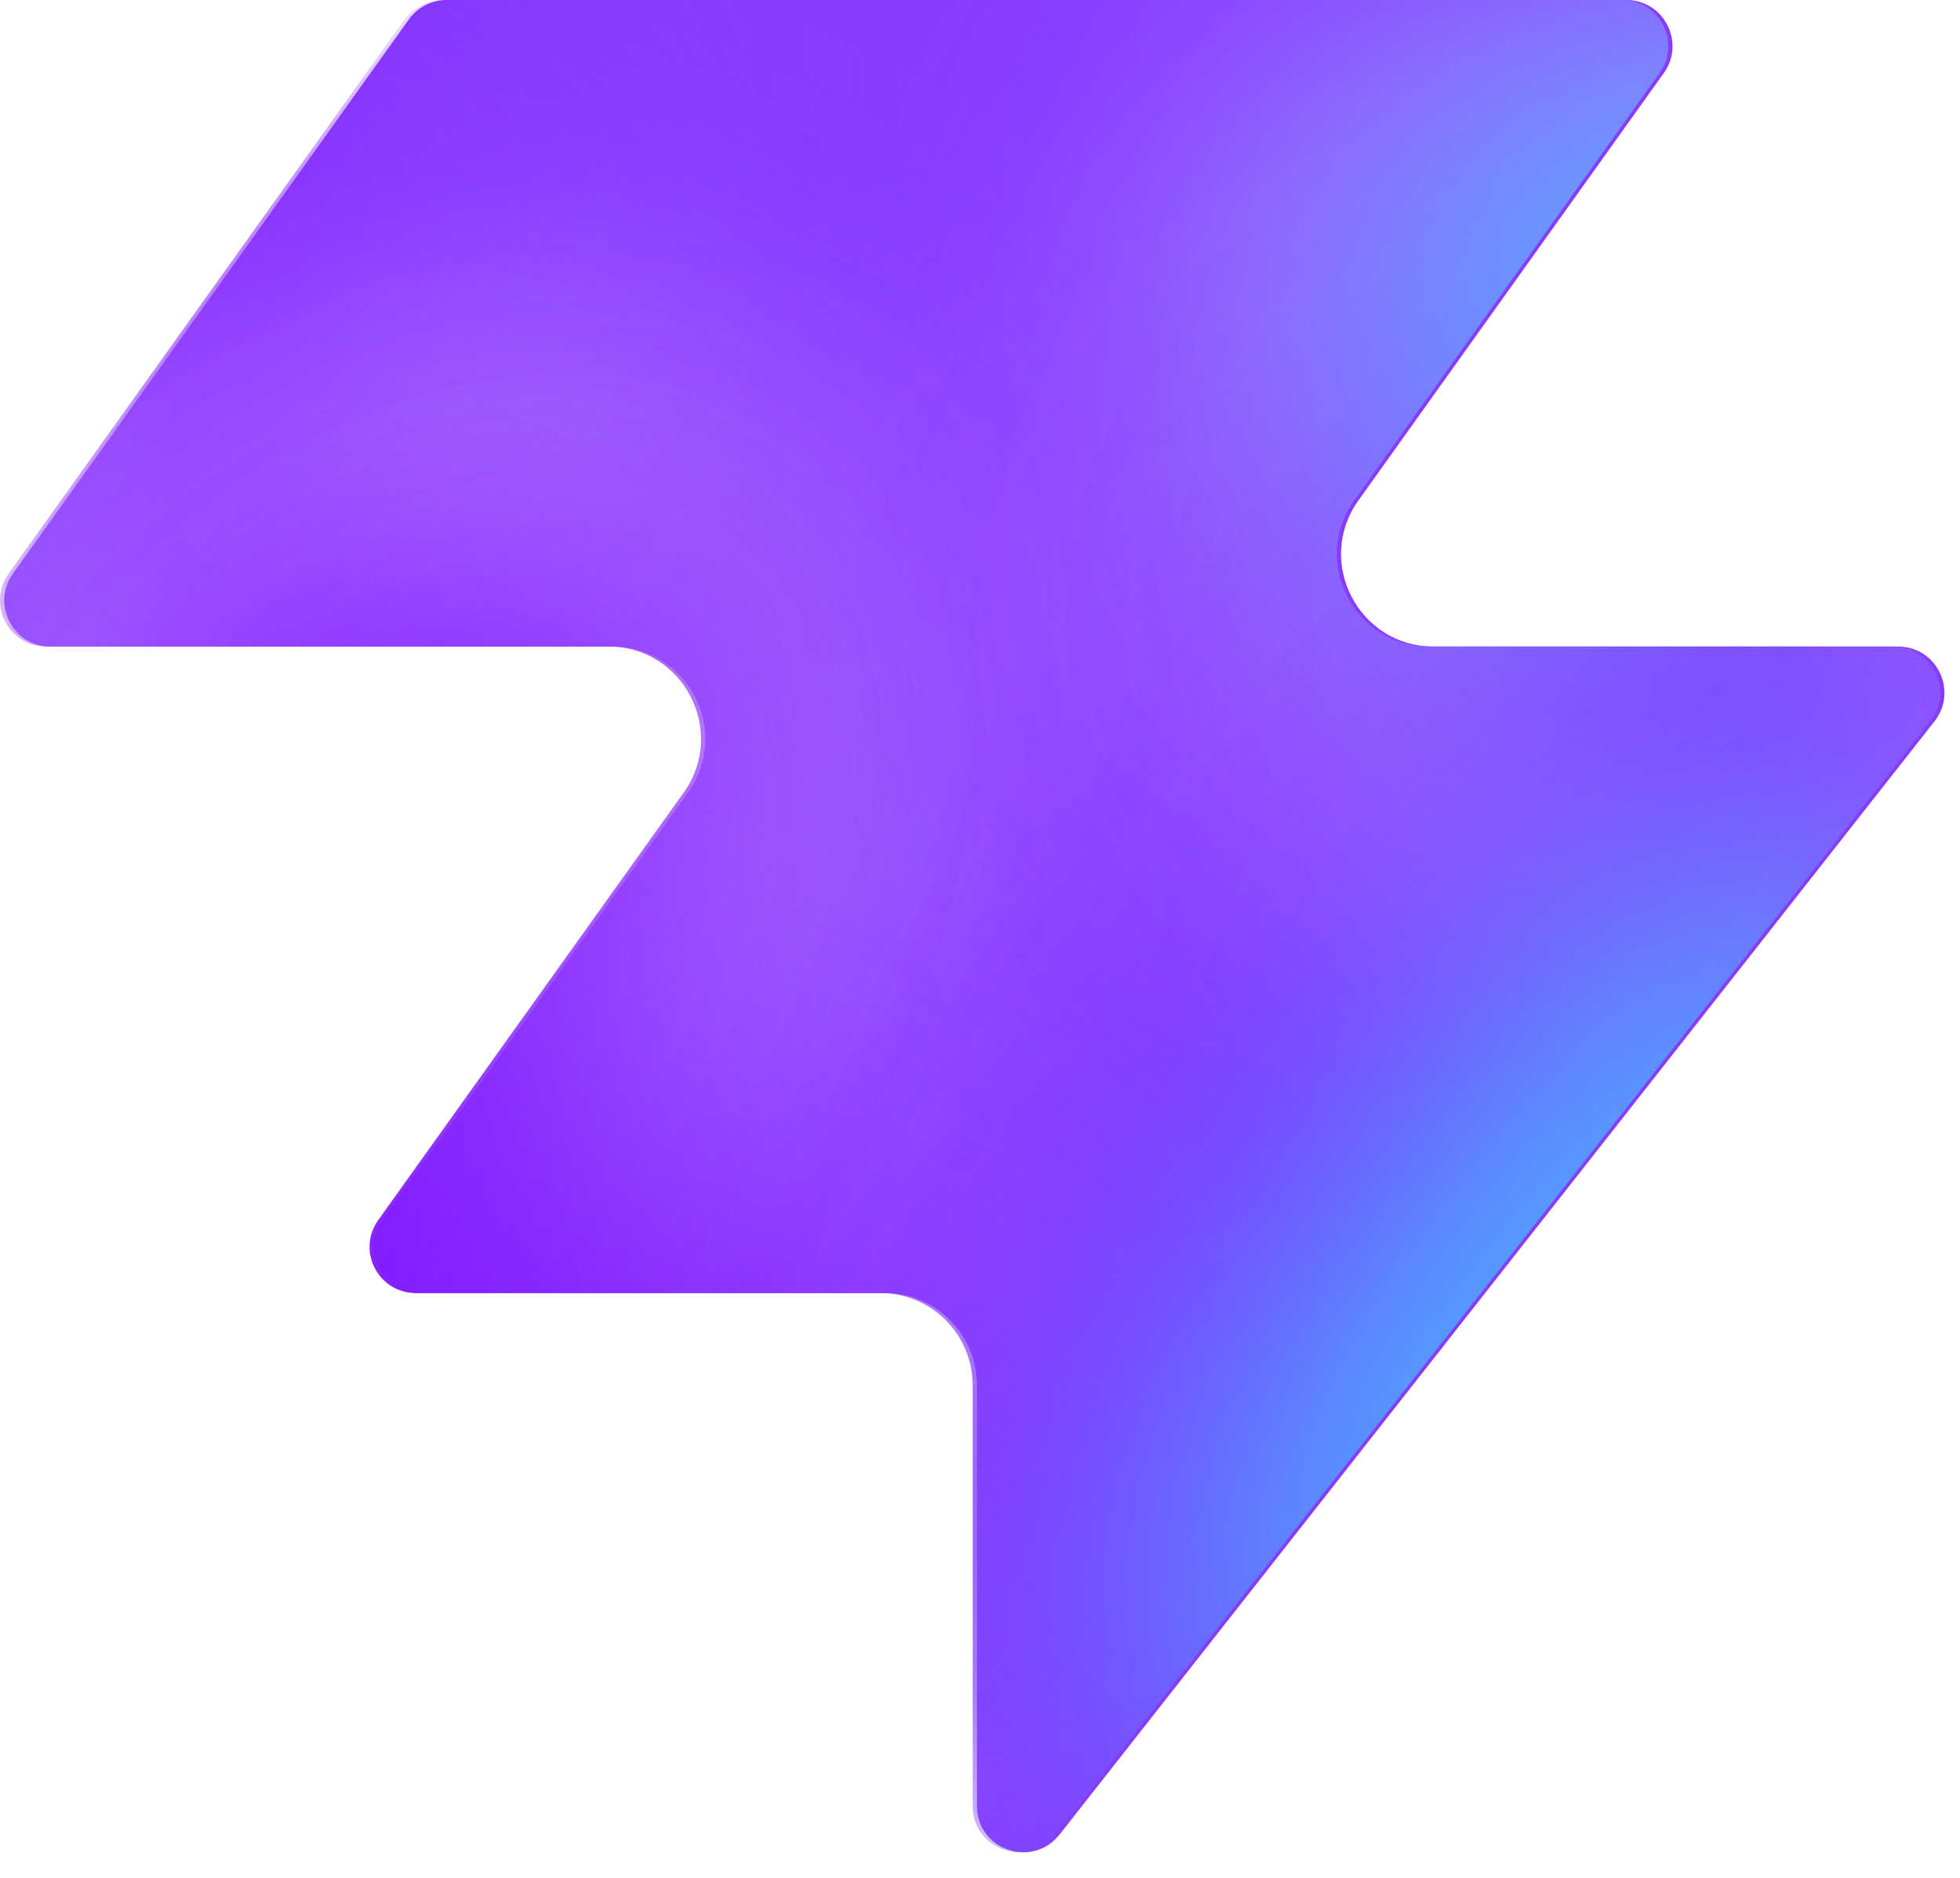
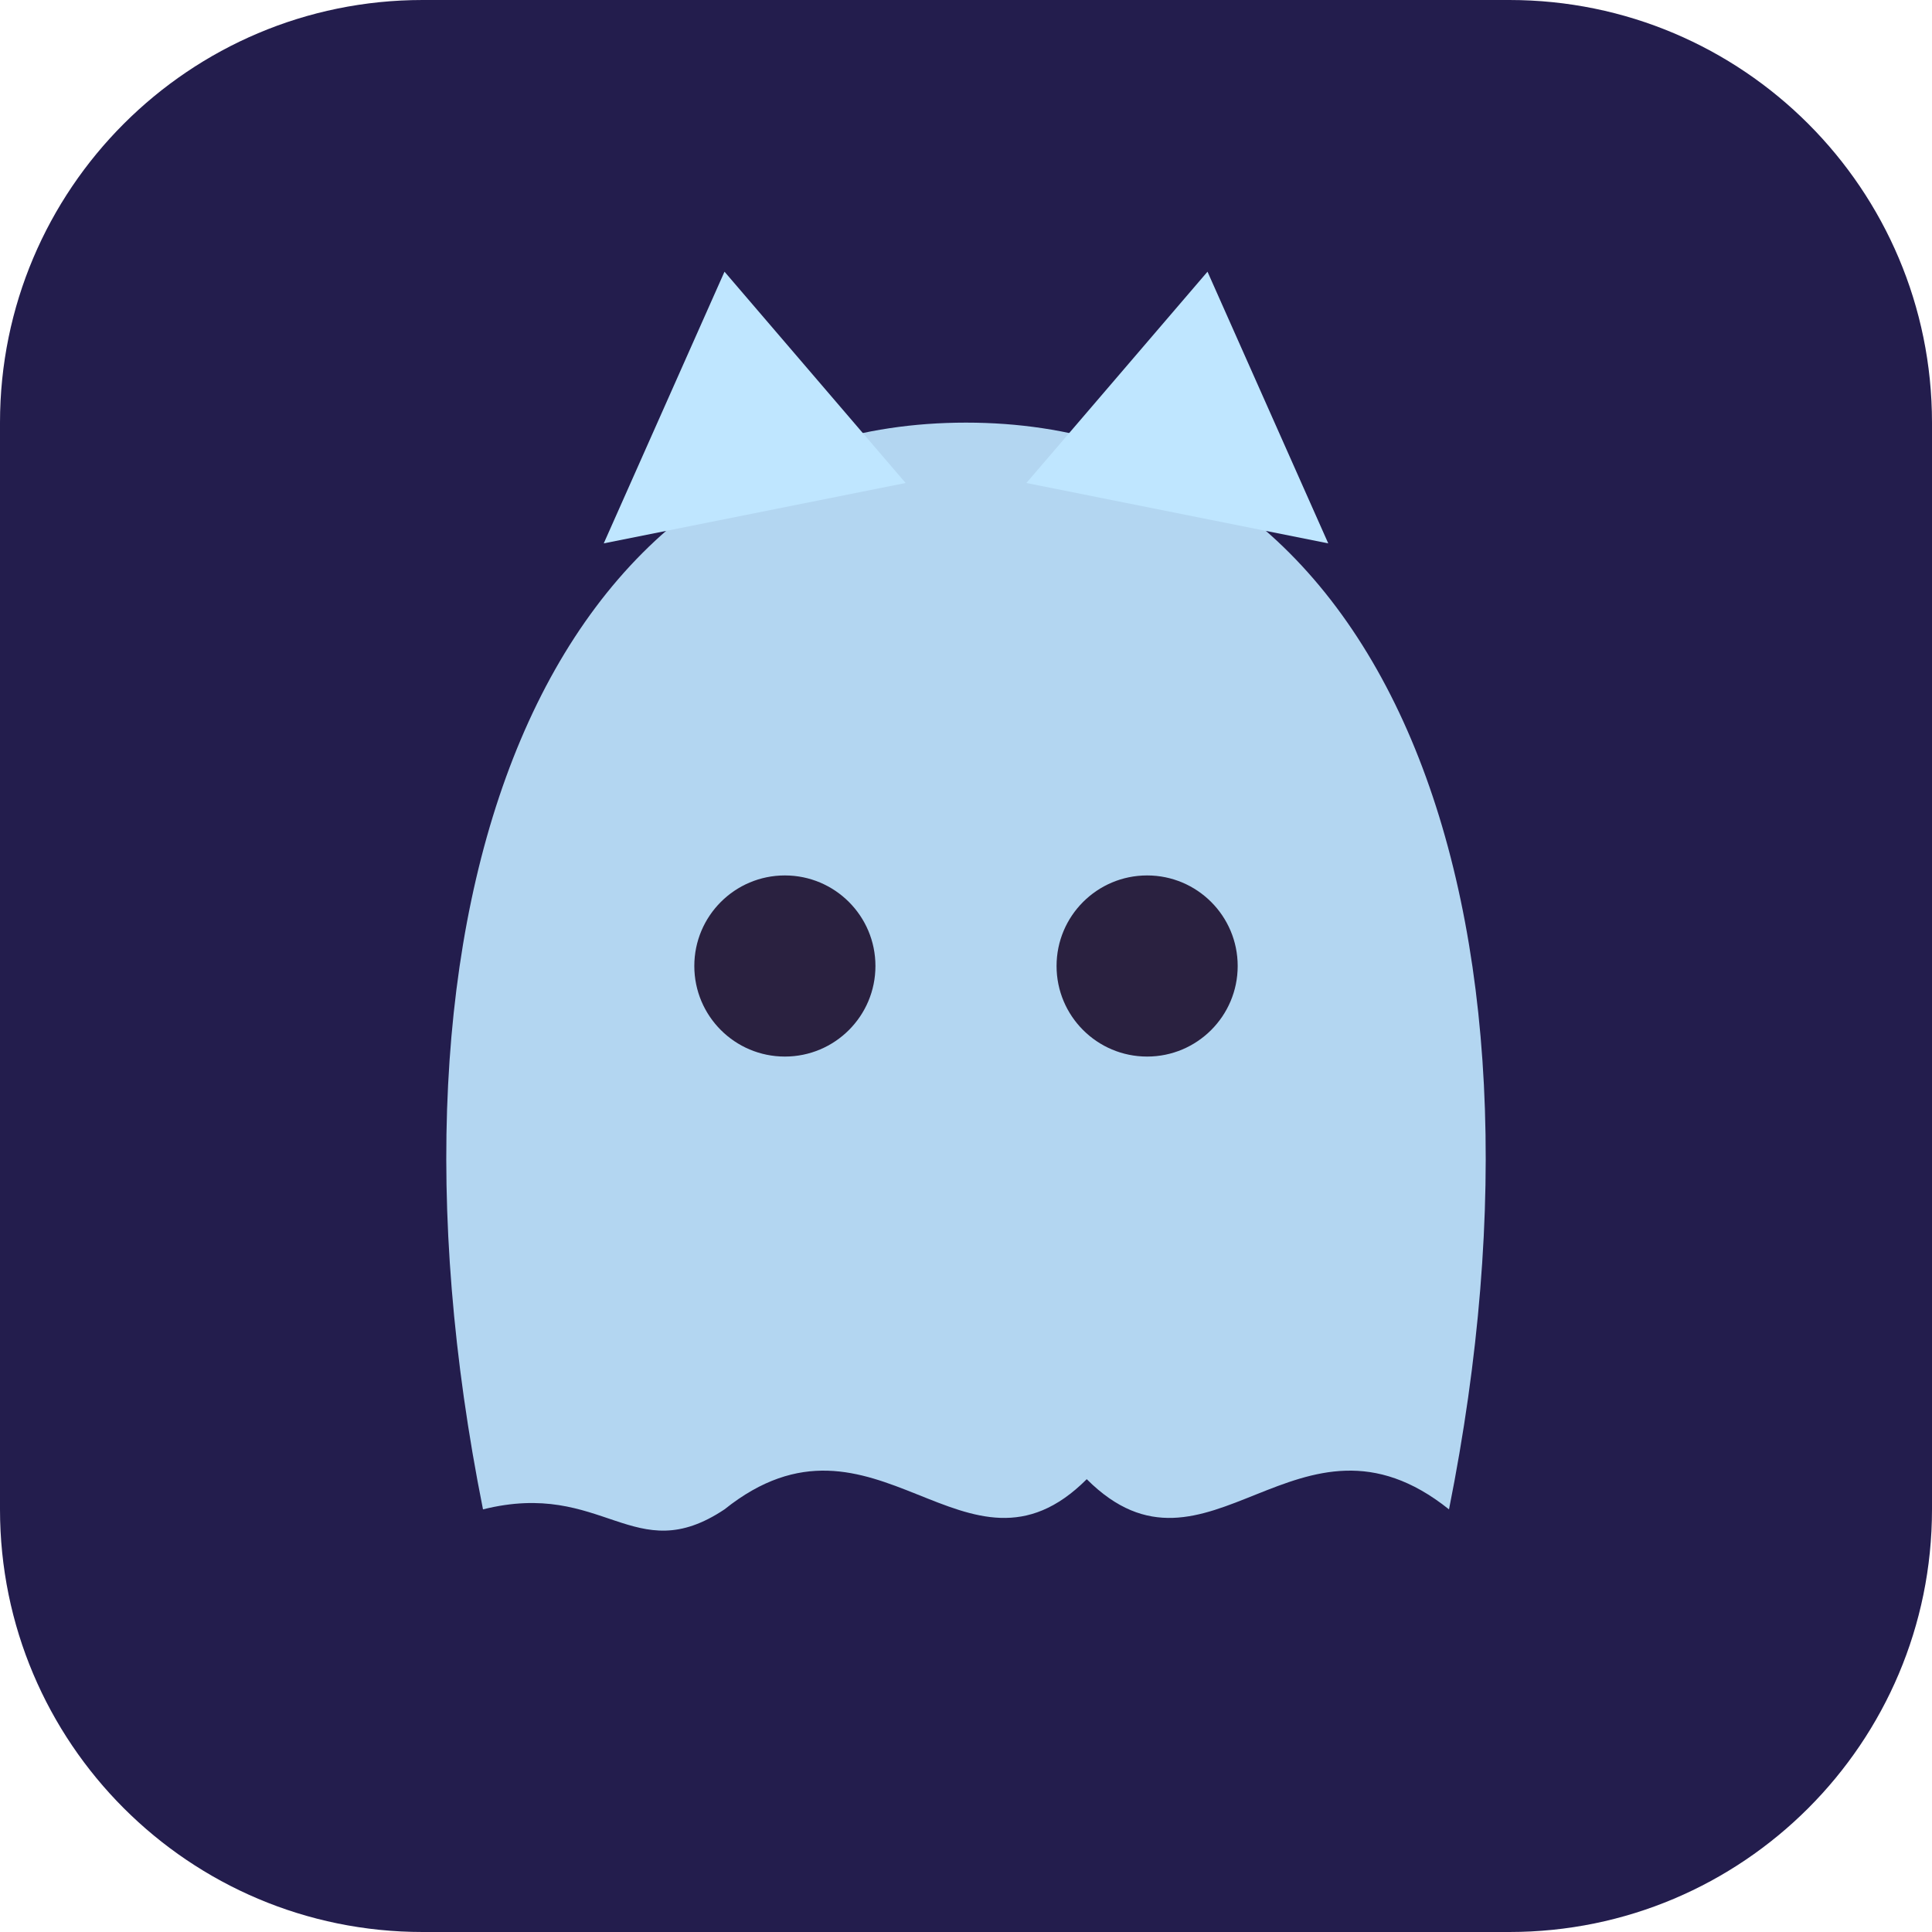
- <svg xmlns="http://www.w3.org/2000/svg" width="48" height="46" fill="none" viewBox="0 0 48 46">
-   <path fill="#863bff" d="M25.946 44.938c-.664.845-2.021.375-2.021-.698V33.937a2.26 2.26 0 0 0-2.262-2.262H10.287c-.92 0-1.456-1.04-.92-1.788l7.48-10.471c1.07-1.497 0-3.578-1.842-3.578H1.237c-.92 0-1.456-1.04-.92-1.788L10.013.474c.214-.297.556-.474.92-.474h28.894c.92 0 1.456 1.04.92 1.788l-7.48 10.471c-1.07 1.498 0 3.579 1.842 3.579h11.377c.943 0 1.473 1.088.89 1.83L25.947 44.94z" style="fill:#863bff;fill:color(display-p3 .525 .23 1);fill-opacity:1" />
-   <mask id="a" width="48" height="46" x="0" y="0" maskUnits="userSpaceOnUse" style="mask-type:alpha">
-     <path fill="#000" d="M25.842 44.938c-.664.844-2.021.375-2.021-.698V33.937a2.26 2.26 0 0 0-2.262-2.262H10.183c-.92 0-1.456-1.04-.92-1.788l7.48-10.471c1.07-1.498 0-3.579-1.842-3.579H1.133c-.92 0-1.456-1.04-.92-1.787L9.91.473c.214-.297.556-.474.92-.474h28.894c.92 0 1.456 1.04.92 1.788l-7.48 10.471c-1.07 1.498 0 3.578 1.842 3.578h11.377c.943 0 1.473 1.088.89 1.832L25.843 44.94z" style="fill:#000;fill-opacity:1" />
-   </mask>
-   <g mask="url(#a)">
-     <g filter="url(#b)">
-       <ellipse cx="5.508" cy="14.704" fill="#ede6ff" rx="5.508" ry="14.704" style="fill:#ede6ff;fill:color(display-p3 .927 .903 1);fill-opacity:1" transform="matrix(.00324 1 1 -.00324 -4.47 31.516)" />
-     </g>
-     <g filter="url(#c)">
-       <ellipse cx="10.399" cy="29.851" fill="#ede6ff" rx="10.399" ry="29.851" style="fill:#ede6ff;fill:color(display-p3 .927 .903 1);fill-opacity:1" transform="matrix(.00324 1 1 -.00324 -39.328 7.883)" />
-     </g>
-     <g filter="url(#d)">
-       <ellipse cx="5.508" cy="30.487" fill="#7e14ff" rx="5.508" ry="30.487" style="fill:#7e14ff;fill:color(display-p3 .492 .077 1);fill-opacity:1" transform="rotate(89.814 -25.913 -14.639)scale(1 -1)" />
-     </g>
-     <g filter="url(#e)">
-       <ellipse cx="5.508" cy="30.599" fill="#7e14ff" rx="5.508" ry="30.599" style="fill:#7e14ff;fill:color(display-p3 .492 .077 1);fill-opacity:1" transform="rotate(89.814 -32.644 -3.334)scale(1 -1)" />
-     </g>
-     <g filter="url(#f)">
-       <ellipse cx="5.508" cy="30.599" fill="#7e14ff" rx="5.508" ry="30.599" style="fill:#7e14ff;fill:color(display-p3 .492 .077 1);fill-opacity:1" transform="matrix(.00324 1 1 -.00324 -34.34 30.47)" />
-     </g>
-     <g filter="url(#g)">
-       <ellipse cx="14.072" cy="22.078" fill="#ede6ff" rx="14.072" ry="22.078" style="fill:#ede6ff;fill:color(display-p3 .927 .903 1);fill-opacity:1" transform="rotate(93.35 24.506 48.493)scale(-1 1)" />
-     </g>
-     <g filter="url(#h)">
-       <ellipse cx="3.47" cy="21.501" fill="#7e14ff" rx="3.47" ry="21.501" style="fill:#7e14ff;fill:color(display-p3 .492 .077 1);fill-opacity:1" transform="rotate(89.009 28.708 47.59)scale(-1 1)" />
-     </g>
-     <g filter="url(#i)">
-       <ellipse cx="3.47" cy="21.501" fill="#7e14ff" rx="3.47" ry="21.501" style="fill:#7e14ff;fill:color(display-p3 .492 .077 1);fill-opacity:1" transform="rotate(89.009 28.708 47.59)scale(-1 1)" />
-     </g>
-     <g filter="url(#j)">
-       <ellipse cx=".387" cy="8.972" fill="#7e14ff" rx="4.407" ry="29.108" style="fill:#7e14ff;fill:color(display-p3 .492 .077 1);fill-opacity:1" transform="rotate(39.51 .387 8.972)" />
-     </g>
-     <g filter="url(#k)">
-       <ellipse cx="47.523" cy="-6.092" fill="#7e14ff" rx="4.407" ry="29.108" style="fill:#7e14ff;fill:color(display-p3 .492 .077 1);fill-opacity:1" transform="rotate(37.892 47.523 -6.092)" />
-     </g>
-     <g filter="url(#l)">
-       <ellipse cx="41.412" cy="6.333" fill="#47bfff" rx="5.971" ry="9.665" style="fill:#47bfff;fill:color(display-p3 .28 .748 1);fill-opacity:1" transform="rotate(37.892 41.412 6.333)" />
-     </g>
-     <g filter="url(#m)">
-       <ellipse cx="-1.879" cy="38.332" fill="#7e14ff" rx="4.407" ry="29.108" style="fill:#7e14ff;fill:color(display-p3 .492 .077 1);fill-opacity:1" transform="rotate(37.892 -1.88 38.332)" />
-     </g>
-     <g filter="url(#n)">
-       <ellipse cx="-1.879" cy="38.332" fill="#7e14ff" rx="4.407" ry="29.108" style="fill:#7e14ff;fill:color(display-p3 .492 .077 1);fill-opacity:1" transform="rotate(37.892 -1.88 38.332)" />
-     </g>
-     <g filter="url(#o)">
-       <ellipse cx="35.651" cy="29.907" fill="#7e14ff" rx="4.407" ry="29.108" style="fill:#7e14ff;fill:color(display-p3 .492 .077 1);fill-opacity:1" transform="rotate(37.892 35.651 29.907)" />
-     </g>
-     <g filter="url(#p)">
-       <ellipse cx="38.418" cy="32.4" fill="#47bfff" rx="5.971" ry="15.297" style="fill:#47bfff;fill:color(display-p3 .28 .748 1);fill-opacity:1" transform="rotate(37.892 38.418 32.4)" />
-     </g>
-   </g>
-   <defs>
-     <filter id="b" width="60.045" height="41.654" x="-19.77" y="16.149" color-interpolation-filters="sRGB" filterUnits="userSpaceOnUse">
-       <feFlood flood-opacity="0" result="BackgroundImageFix" />
-       <feBlend in="SourceGraphic" in2="BackgroundImageFix" result="shape" />
-       <feGaussianBlur result="effect1_foregroundBlur_2002_17158" stdDeviation="7.659" />
-     </filter>
-     <filter id="c" width="90.34" height="51.437" x="-54.613" y="-7.533" color-interpolation-filters="sRGB" filterUnits="userSpaceOnUse">
-       <feFlood flood-opacity="0" result="BackgroundImageFix" />
-       <feBlend in="SourceGraphic" in2="BackgroundImageFix" result="shape" />
-       <feGaussianBlur result="effect1_foregroundBlur_2002_17158" stdDeviation="7.659" />
-     </filter>
-     <filter id="d" width="79.355" height="29.4" x="-49.64" y="2.03" color-interpolation-filters="sRGB" filterUnits="userSpaceOnUse">
-       <feFlood flood-opacity="0" result="BackgroundImageFix" />
-       <feBlend in="SourceGraphic" in2="BackgroundImageFix" result="shape" />
-       <feGaussianBlur result="effect1_foregroundBlur_2002_17158" stdDeviation="4.596" />
-     </filter>
-     <filter id="e" width="79.579" height="29.4" x="-45.045" y="20.029" color-interpolation-filters="sRGB" filterUnits="userSpaceOnUse">
-       <feFlood flood-opacity="0" result="BackgroundImageFix" />
-       <feBlend in="SourceGraphic" in2="BackgroundImageFix" result="shape" />
-       <feGaussianBlur result="effect1_foregroundBlur_2002_17158" stdDeviation="4.596" />
-     </filter>
-     <filter id="f" width="79.579" height="29.4" x="-43.513" y="21.178" color-interpolation-filters="sRGB" filterUnits="userSpaceOnUse">
-       <feFlood flood-opacity="0" result="BackgroundImageFix" />
-       <feBlend in="SourceGraphic" in2="BackgroundImageFix" result="shape" />
-       <feGaussianBlur result="effect1_foregroundBlur_2002_17158" stdDeviation="4.596" />
-     </filter>
-     <filter id="g" width="74.749" height="58.852" x="15.756" y="-17.901" color-interpolation-filters="sRGB" filterUnits="userSpaceOnUse">
-       <feFlood flood-opacity="0" result="BackgroundImageFix" />
-       <feBlend in="SourceGraphic" in2="BackgroundImageFix" result="shape" />
-       <feGaussianBlur result="effect1_foregroundBlur_2002_17158" stdDeviation="7.659" />
-     </filter>
-     <filter id="h" width="61.377" height="25.362" x="23.548" y="2.284" color-interpolation-filters="sRGB" filterUnits="userSpaceOnUse">
-       <feFlood flood-opacity="0" result="BackgroundImageFix" />
-       <feBlend in="SourceGraphic" in2="BackgroundImageFix" result="shape" />
-       <feGaussianBlur result="effect1_foregroundBlur_2002_17158" stdDeviation="4.596" />
-     </filter>
-     <filter id="i" width="61.377" height="25.362" x="23.548" y="2.284" color-interpolation-filters="sRGB" filterUnits="userSpaceOnUse">
-       <feFlood flood-opacity="0" result="BackgroundImageFix" />
-       <feBlend in="SourceGraphic" in2="BackgroundImageFix" result="shape" />
-       <feGaussianBlur result="effect1_foregroundBlur_2002_17158" stdDeviation="4.596" />
-     </filter>
-     <filter id="j" width="56.045" height="63.649" x="-27.636" y="-22.853" color-interpolation-filters="sRGB" filterUnits="userSpaceOnUse">
-       <feFlood flood-opacity="0" result="BackgroundImageFix" />
-       <feBlend in="SourceGraphic" in2="BackgroundImageFix" result="shape" />
-       <feGaussianBlur result="effect1_foregroundBlur_2002_17158" stdDeviation="4.596" />
-     </filter>
-     <filter id="k" width="54.814" height="64.646" x="20.116" y="-38.415" color-interpolation-filters="sRGB" filterUnits="userSpaceOnUse">
-       <feFlood flood-opacity="0" result="BackgroundImageFix" />
-       <feBlend in="SourceGraphic" in2="BackgroundImageFix" result="shape" />
-       <feGaussianBlur result="effect1_foregroundBlur_2002_17158" stdDeviation="4.596" />
-     </filter>
-     <filter id="l" width="33.541" height="35.313" x="24.641" y="-11.323" color-interpolation-filters="sRGB" filterUnits="userSpaceOnUse">
-       <feFlood flood-opacity="0" result="BackgroundImageFix" />
-       <feBlend in="SourceGraphic" in2="BackgroundImageFix" result="shape" />
-       <feGaussianBlur result="effect1_foregroundBlur_2002_17158" stdDeviation="4.596" />
-     </filter>
-     <filter id="m" width="54.814" height="64.646" x="-29.286" y="6.009" color-interpolation-filters="sRGB" filterUnits="userSpaceOnUse">
-       <feFlood flood-opacity="0" result="BackgroundImageFix" />
-       <feBlend in="SourceGraphic" in2="BackgroundImageFix" result="shape" />
-       <feGaussianBlur result="effect1_foregroundBlur_2002_17158" stdDeviation="4.596" />
-     </filter>
-     <filter id="n" width="54.814" height="64.646" x="-29.286" y="6.009" color-interpolation-filters="sRGB" filterUnits="userSpaceOnUse">
-       <feFlood flood-opacity="0" result="BackgroundImageFix" />
-       <feBlend in="SourceGraphic" in2="BackgroundImageFix" result="shape" />
-       <feGaussianBlur result="effect1_foregroundBlur_2002_17158" stdDeviation="4.596" />
-     </filter>
-     <filter id="o" width="54.814" height="64.646" x="8.244" y="-2.416" color-interpolation-filters="sRGB" filterUnits="userSpaceOnUse">
-       <feFlood flood-opacity="0" result="BackgroundImageFix" />
-       <feBlend in="SourceGraphic" in2="BackgroundImageFix" result="shape" />
-       <feGaussianBlur result="effect1_foregroundBlur_2002_17158" stdDeviation="4.596" />
-     </filter>
-     <filter id="p" width="39.409" height="43.623" x="18.713" y="10.588" color-interpolation-filters="sRGB" filterUnits="userSpaceOnUse">
-       <feFlood flood-opacity="0" result="BackgroundImageFix" />
-       <feBlend in="SourceGraphic" in2="BackgroundImageFix" result="shape" />
-       <feGaussianBlur result="effect1_foregroundBlur_2002_17158" stdDeviation="4.596" />
-     </filter>
-   </defs>
+ <svg xmlns="http://www.w3.org/2000/svg" viewBox="0 0 64 64">
+   <rect width="64" height="64" rx="14" fill="#231d4d" />
+   <path d="M16 50C12 30 18 14 32 14s20 16 16 36c-5-4-8 3-12-1-4 4-7-3-12 1-3 2-4-1-8 0z" fill="#bfe6ff" opacity=".92" />
+   <circle cx="26" cy="32" r="3" fill="#2a2140" />
+   <circle cx="38" cy="32" r="3" fill="#2a2140" />
+   <path d="M20 18l4-9 6 7M44 18l-4-9-6 7" fill="#bfe6ff" />
</svg>
